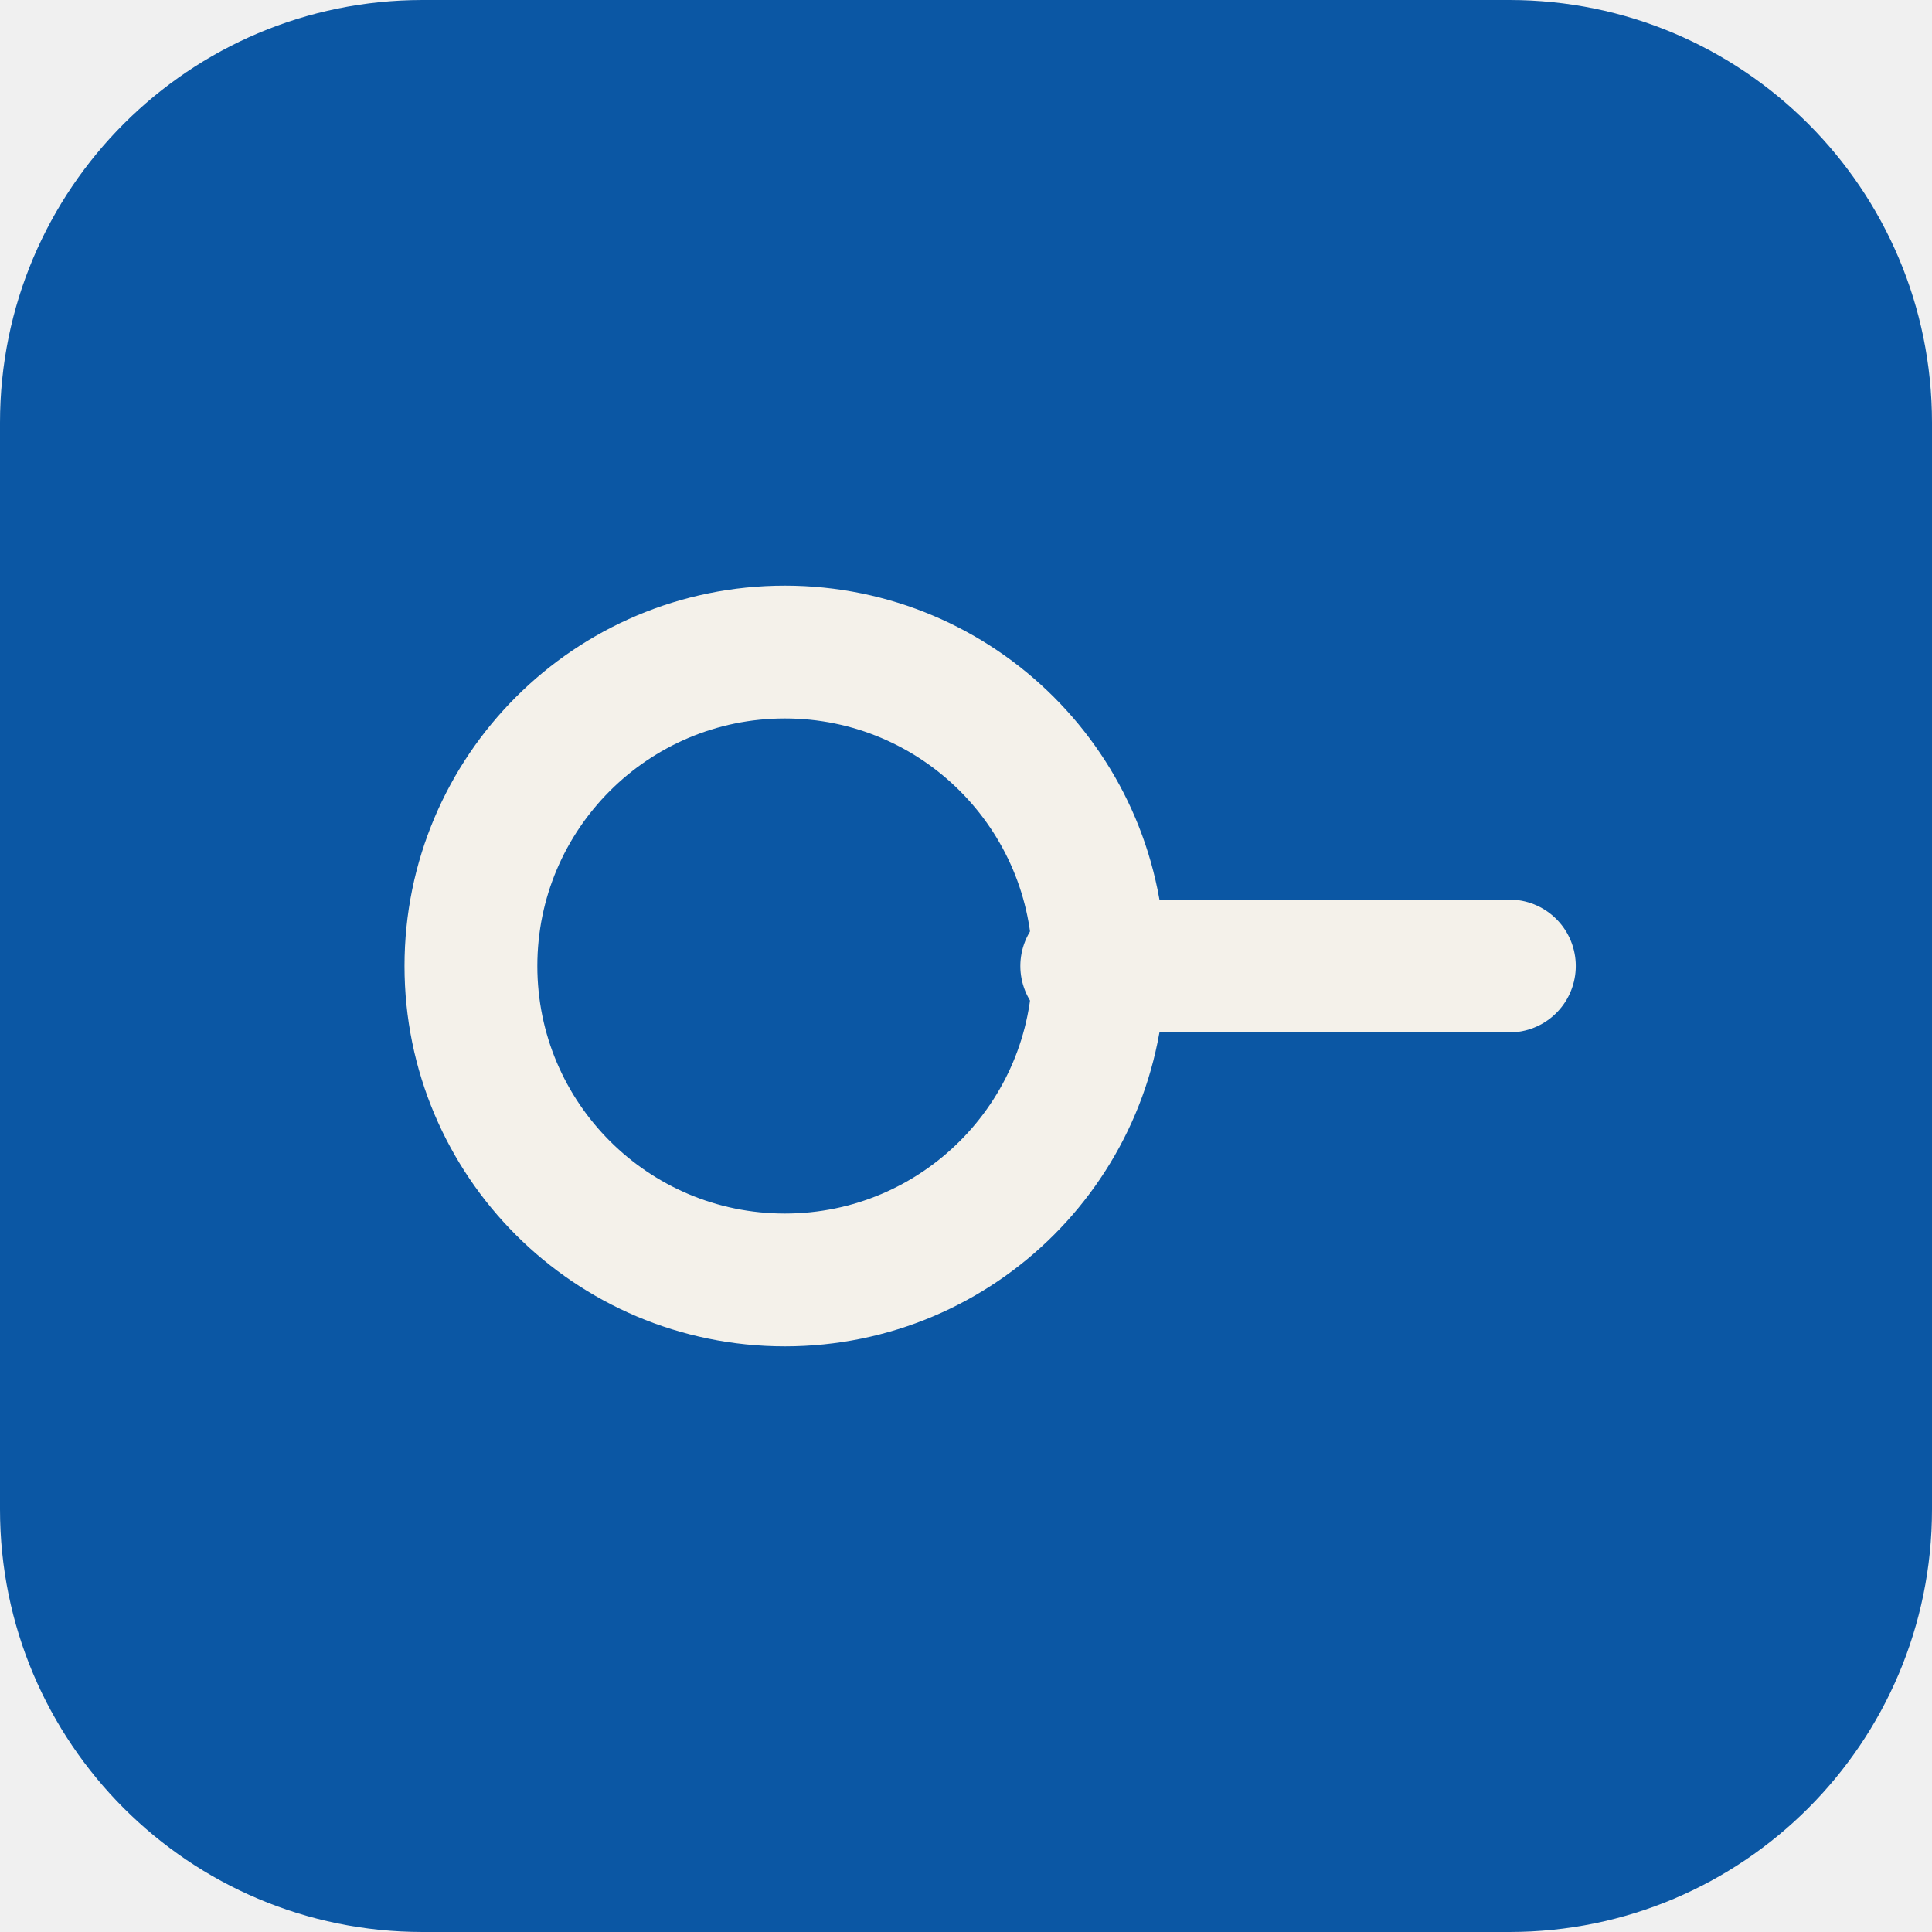
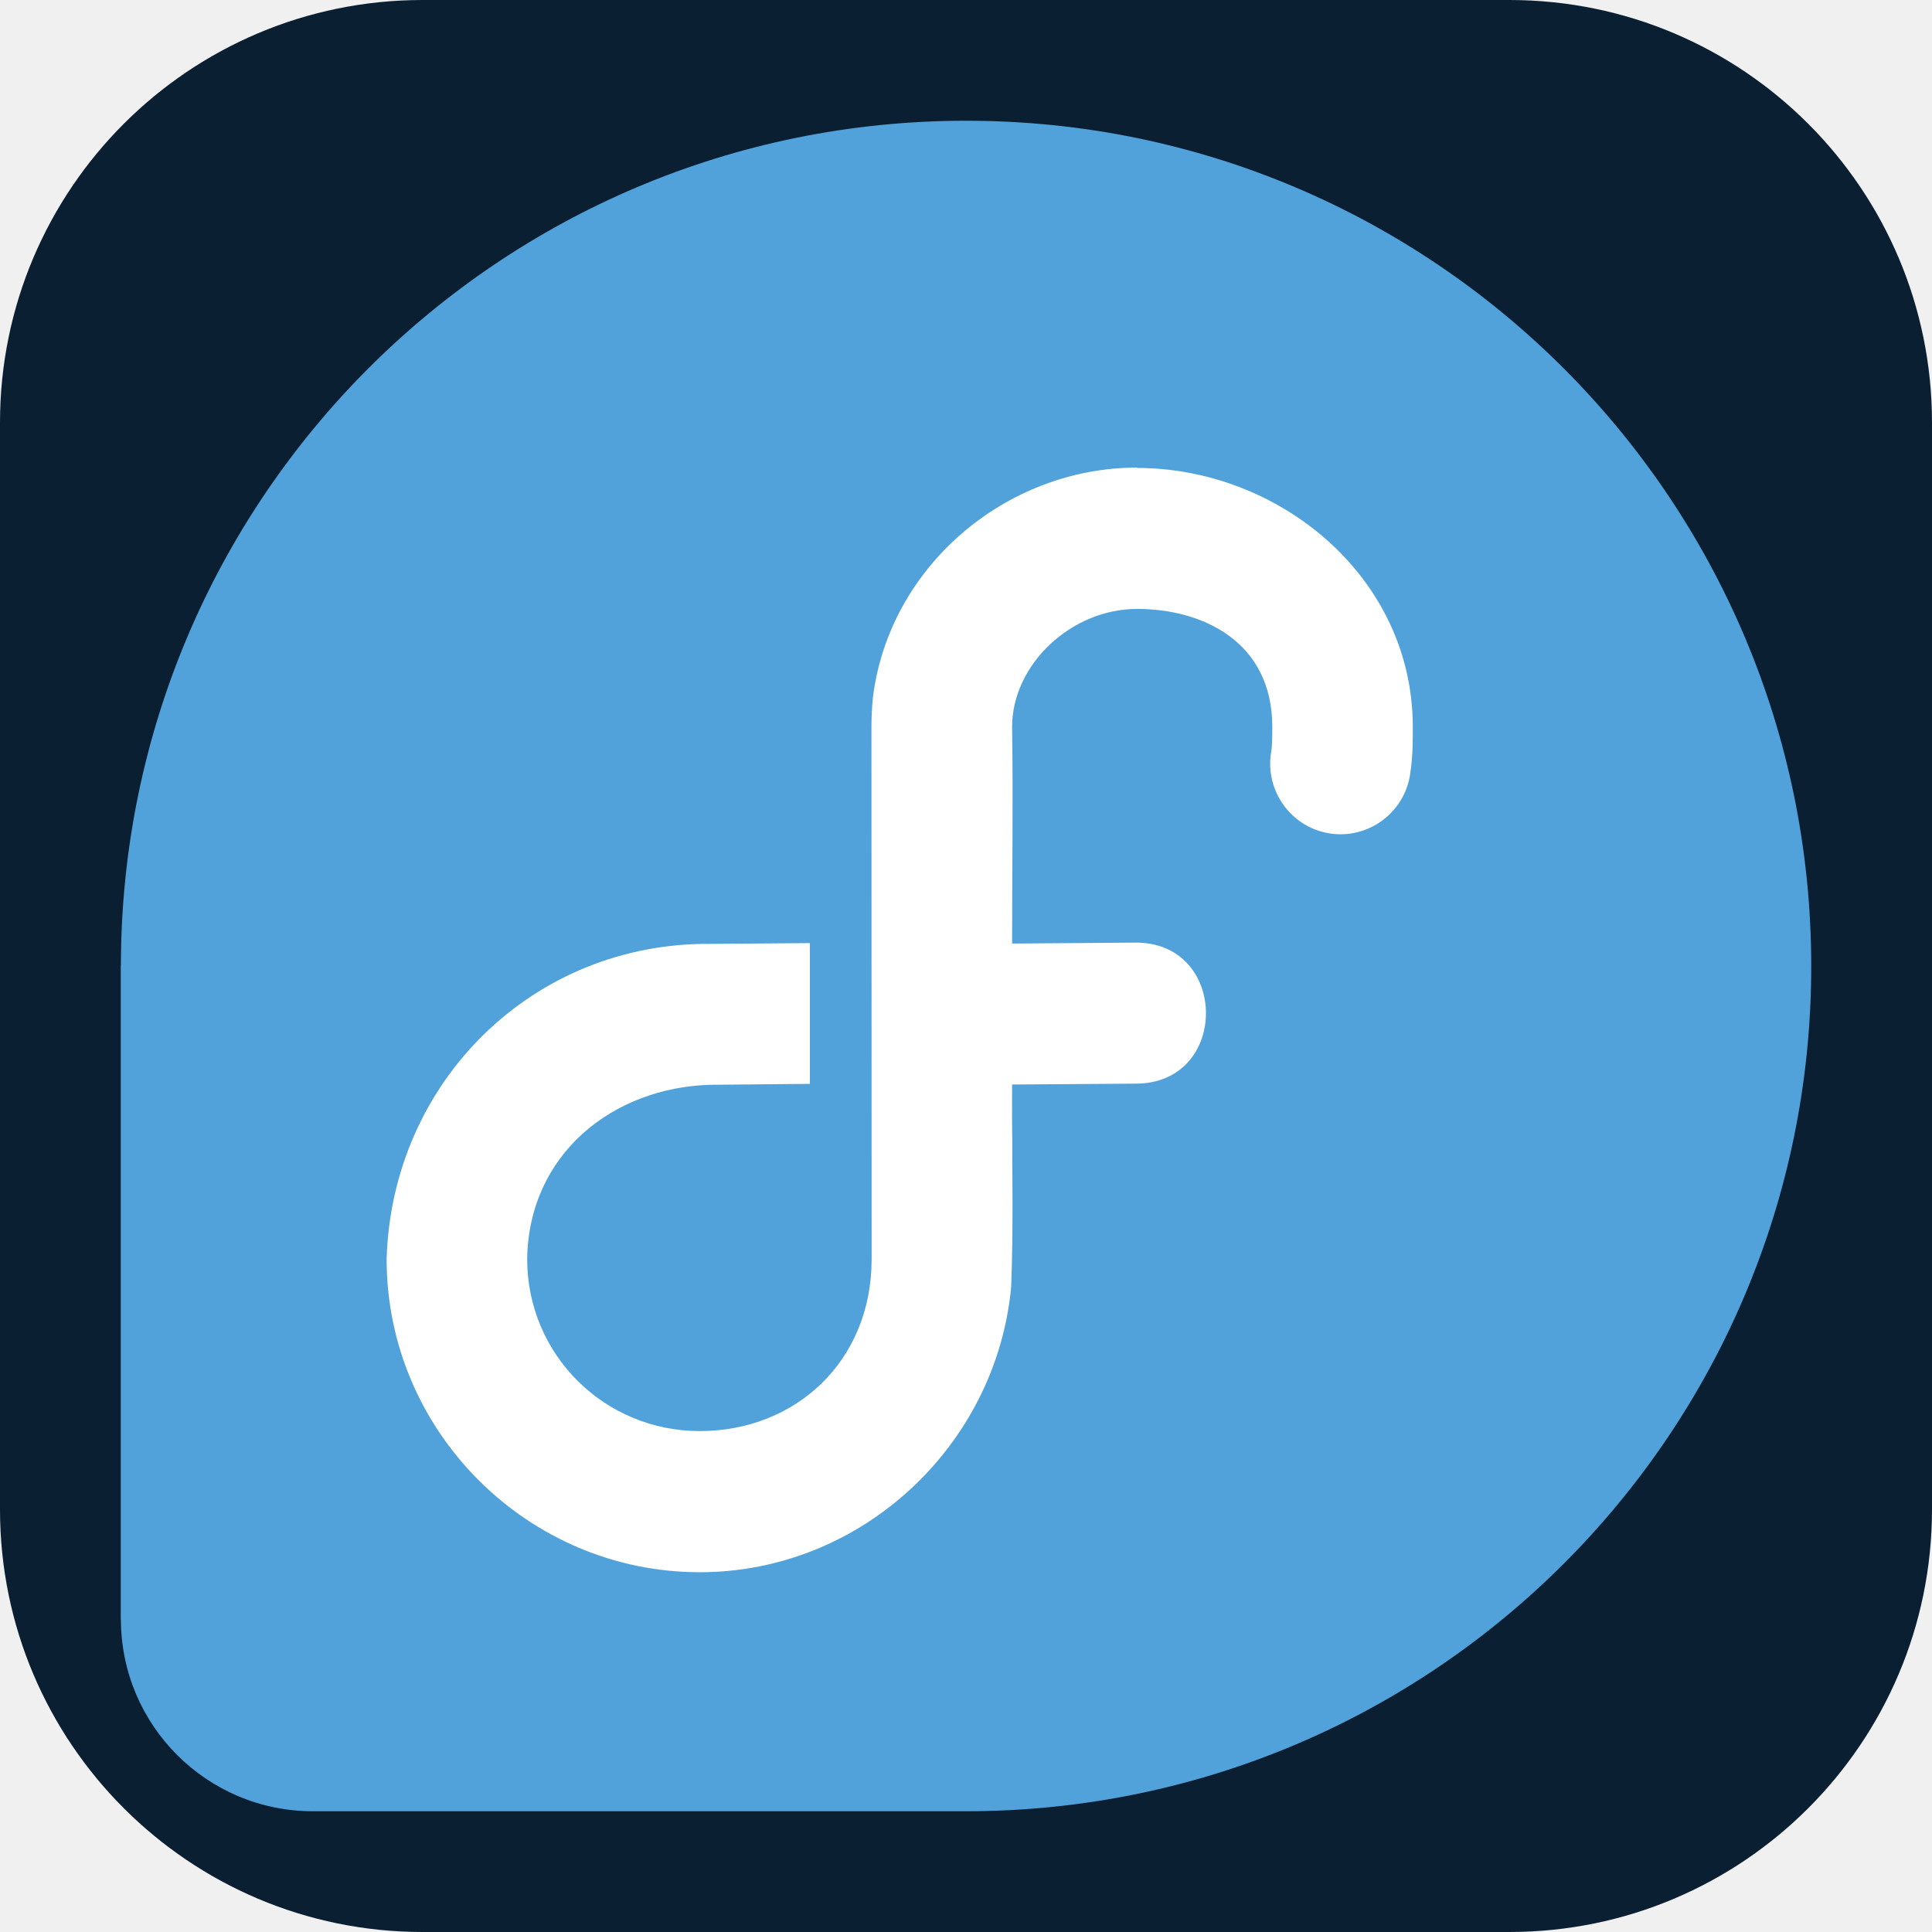
<svg xmlns="http://www.w3.org/2000/svg" viewBox="0 0 32 32" fill="none">
-   <rect width="32" height="32" rx="7" fill="#0B57A4" />
-   <circle cx="13" cy="16" r="5.2" stroke="#F4F1EA" stroke-width="2.2" />
-   <path d="M18 16h7" stroke="#F4F1EA" stroke-width="2.2" stroke-linecap="round" />
+   <rect width="32" height="32" rx="7" fill="#0B1F33" />
+   <svg x="2" y="2" width="28" height="28" viewBox="0 0 135.467 135.467" preserveAspectRatio="xMidYMid meet">
+     <g transform="matrix(2.47028 0 0 2.46995 .000261612 2.46995e-6)">
+       <path transform="translate(153.458 83.8729)" d="m-126.036-83.873c-15.139 0-27.407 12.269-27.417 27.405h-5e-3v21.223h5e-3c7e-3 3.436 2.792 6.218 6.23 6.218h21.198c15.141-0.01 27.405-12.277 27.405-27.417 2.1e-5 -15.146-12.271-27.429-27.417-27.429z" fill="#51a2da" />
+       <g transform="matrix(1.41106 0 0 1.44183 -.0067016 -.043779)">
+         <path d="m23.372 7.835c-3.029 0-5.705 2.237-6.075 5.171-0.025 0.246-0.032 0.422-0.034 0.645l0.004 11.997c0 2.301-1.756 3.867-3.951 3.867-2.197 0-3.968-1.722-3.968-3.871 0.036-2.359 1.961-3.856 4.207-3.921h0.012l2.28-0.021v-3.167l-2.28 0.017c-4.087-0.036-7.332 3.103-7.45 7.094 0 3.881 3.251 7.045 7.198 7.045 3.723 0 6.821-2.853 7.16-6.422 0.049-1.215 0.025-2.818 0.025-2.818 0.007-0.66-0.011-0.423-0.004-1.734l2.828-0.02c2.188 0.015 2.163-3.218-0.025-3.173l-2.803 0.021c0-1.627 0.026-3.245 0-4.875 0.002-1.41 1.363-2.655 2.873-2.655 1.511 0 3.109 0.739 3.109 2.655 0 0.274-0.006 0.433-0.021 0.534-0.169 0.888 0.45 1.738 1.362 1.866 0.912 0.127 1.749-0.519 1.839-1.418 0.052-0.355 0.05-0.669 0.05-0.982 0-3.378-3.078-5.827-6.339-5.827z" fill="#fff" />
+       </g>
+     </g>
+   </svg>
</svg>
